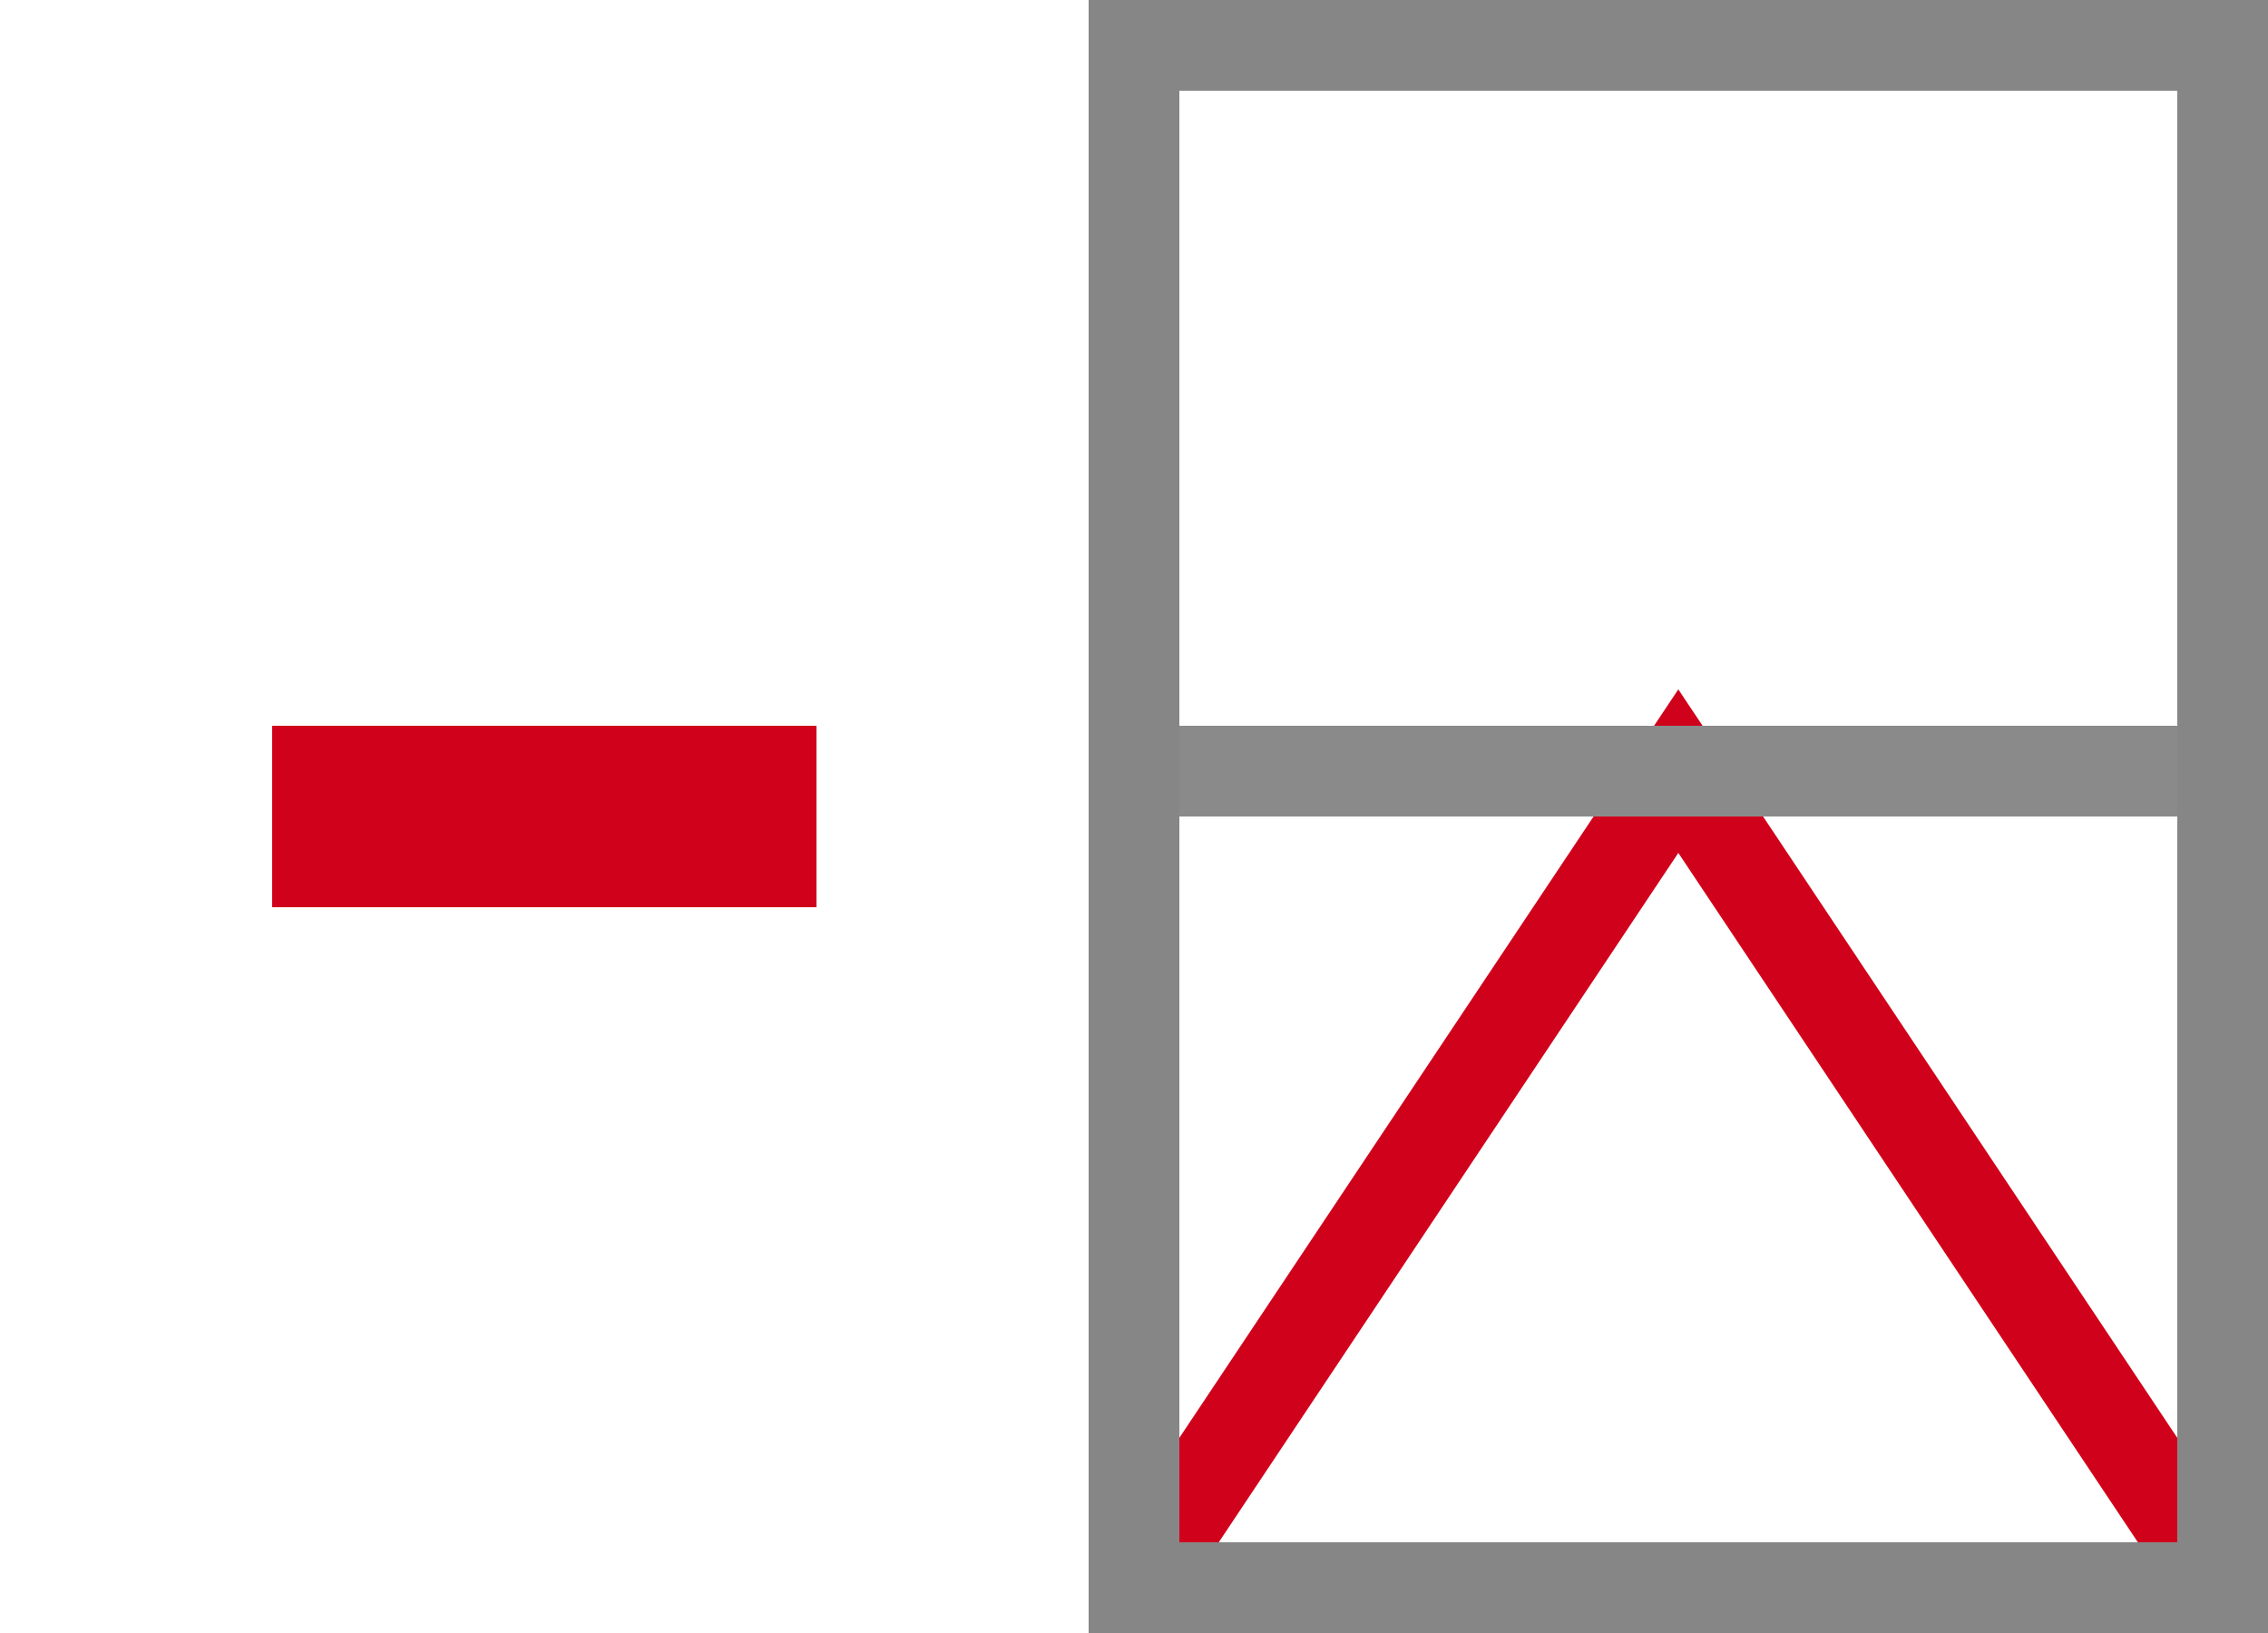
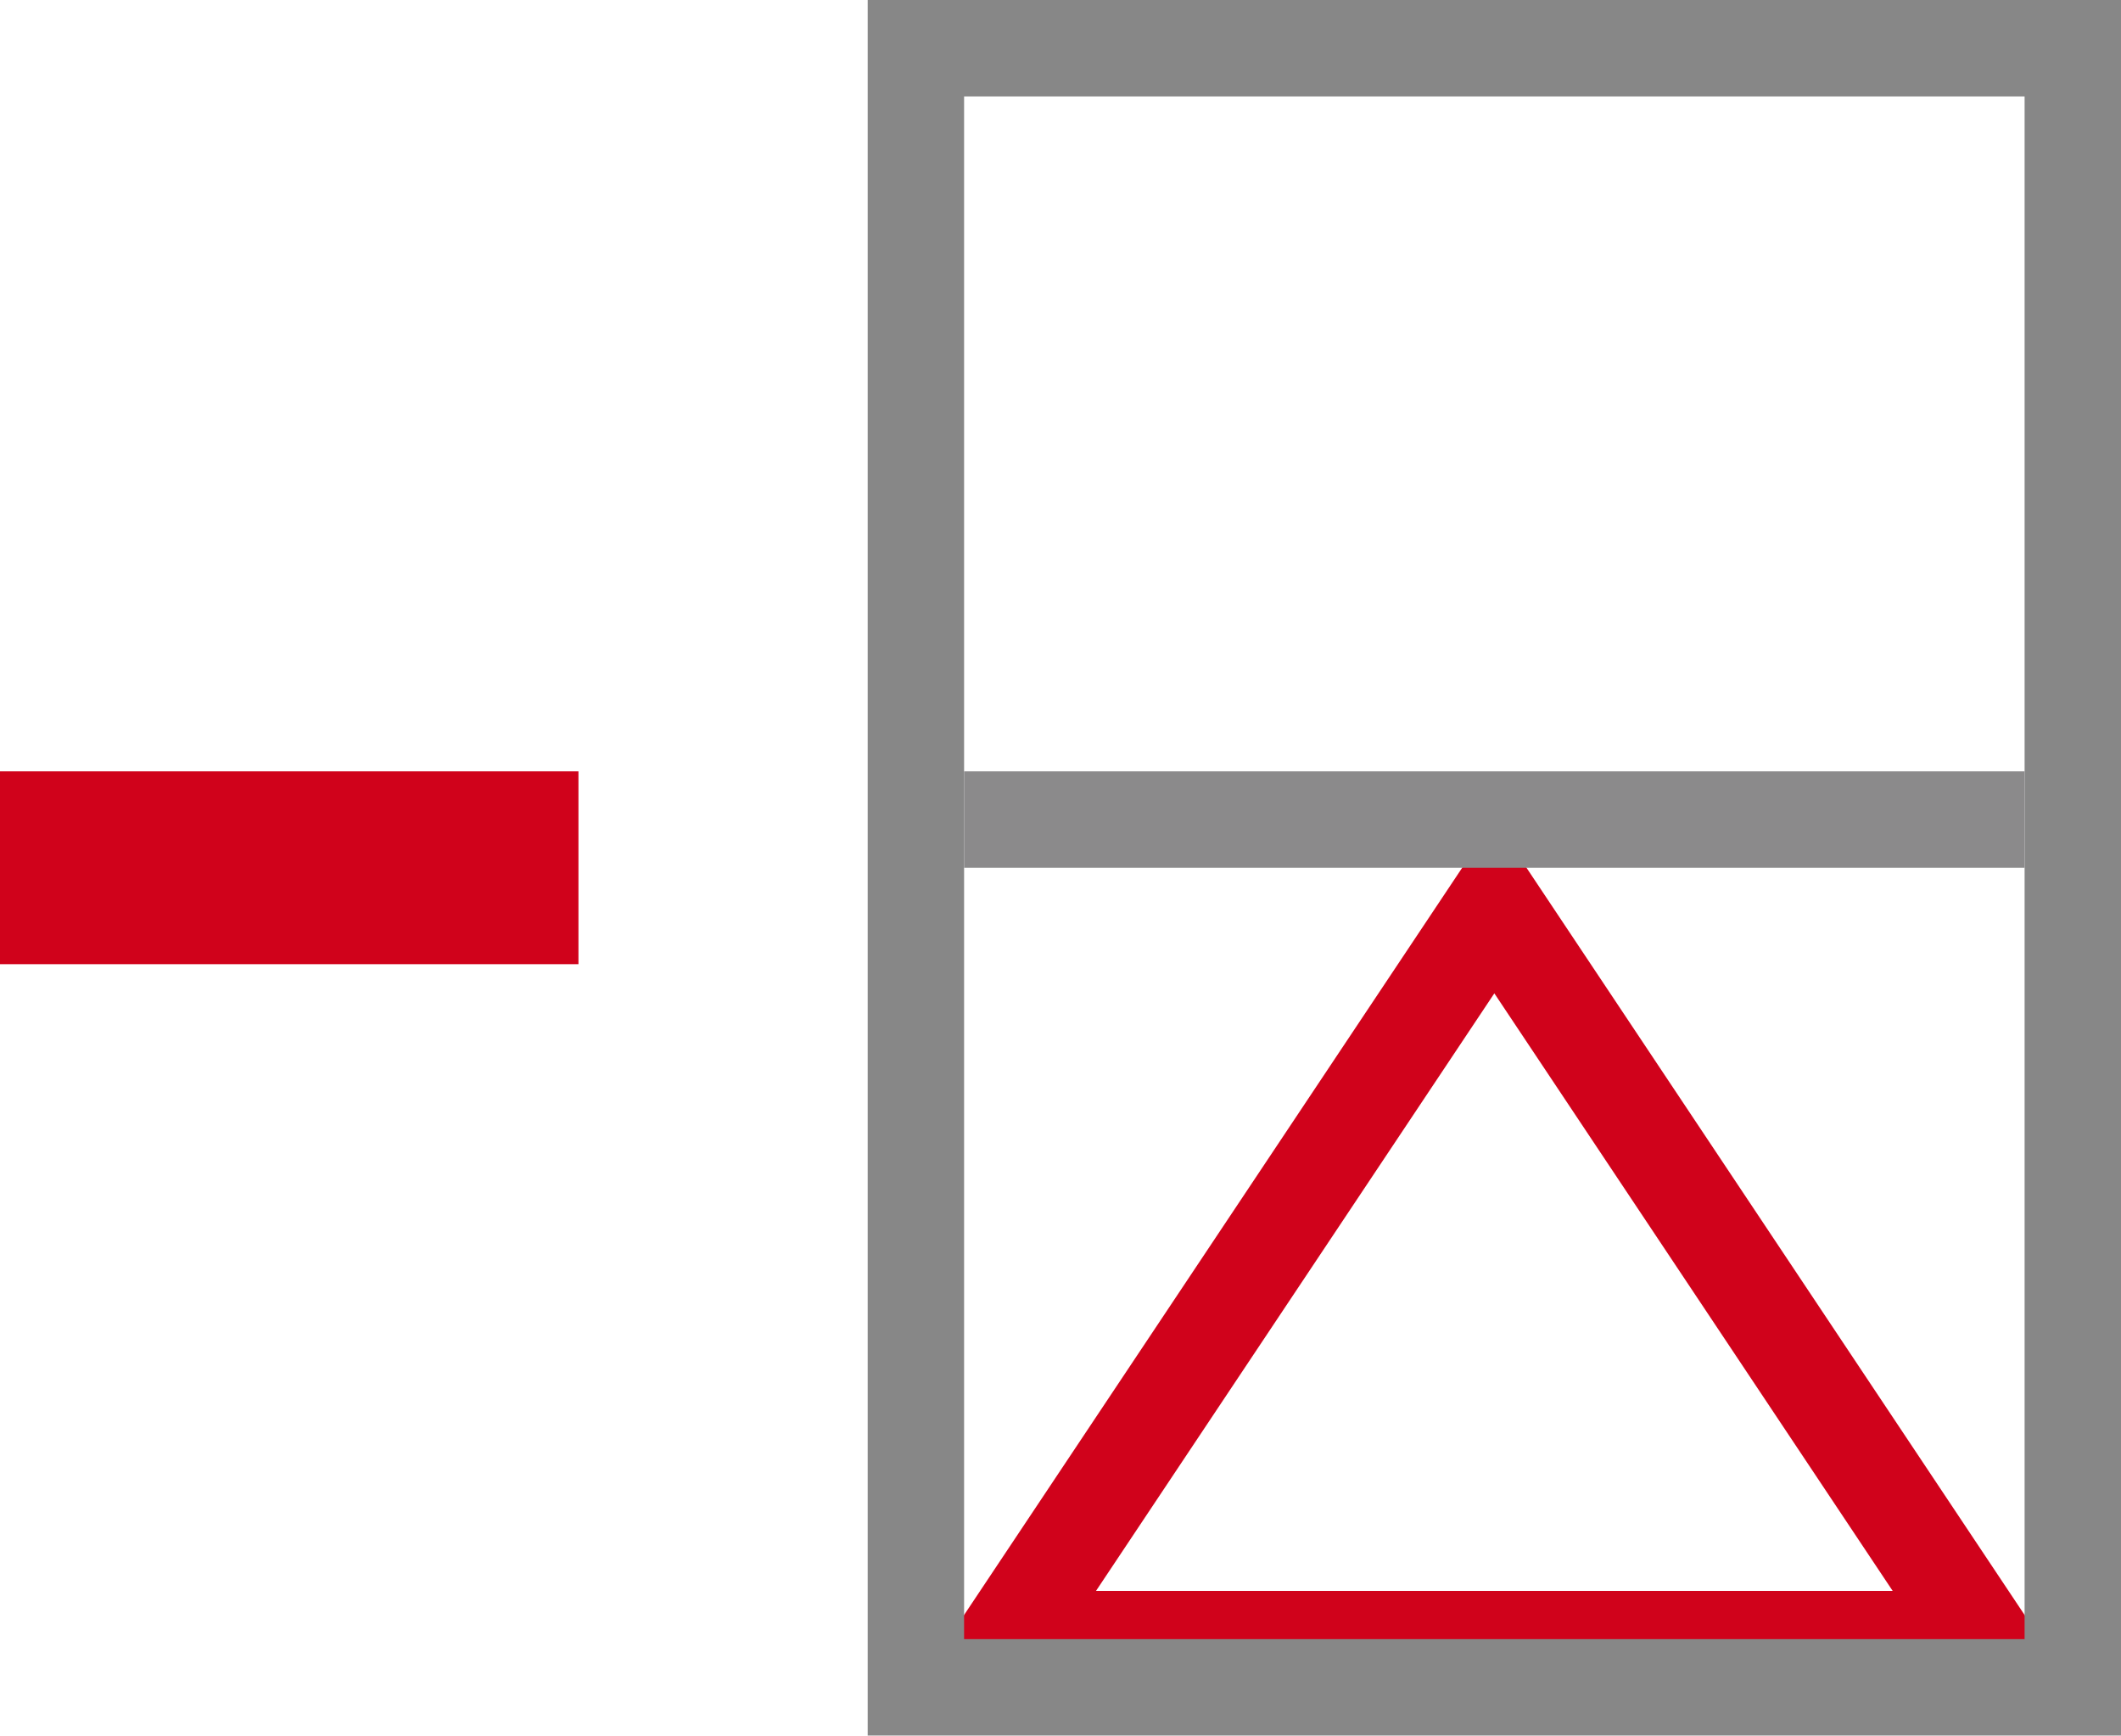
- <svg xmlns="http://www.w3.org/2000/svg" width="25px" height="18px" viewBox="0 0 25 18" version="1.1">
+ <svg xmlns="http://www.w3.org/2000/svg" width="22px" height="18px" viewBox="0 0 22 18" version="1.1">
  <g id="Remove-Vent" stroke="none" stroke-width="1" fill="none" fill-rule="evenodd">
-     <polyline id="Path-2" stroke="#D0021B" transform="translate(18.5, 13) scale(1, -1) translate(-18.5, -13) " points="12.5 8.5 18.5 17.5 24.5 8.5" />
-     <rect id="Rectangle-Copy-5" stroke="#878687" x="12.5" y="0.5" width="12" height="17" />
-     <rect id="Rectangle" fill="#8B8A8B" x="13" y="8" width="11" height="1" />
-     <g id="Subtract" transform="translate(3, 8)" fill="#D8D8D8" stroke="#D0021B">
-       <rect id="Rectangle" x="0.5" y="0.5" width="5" height="1" />
+     <path d="M10.434,9 L15.5,16.599 L20.566,9 L10.434,9 Z" id="Path-2" stroke="#D0021B" transform="translate(15.5, 13) scale(1, -1) translate(-15.5, -13) " />
+     <rect id="Rectangle-Copy-5" stroke="#878787" x="9.5" y="0.5" width="12" height="17" />
+     <rect id="Rectangle" fill="#8B8A8B" x="10" y="8" width="11" height="1" />
+     <g id="Minus" transform="translate(0, 8)" fill="#D0021B">
+       <rect id="Rectangle" x="0" y="0" width="6" height="2" />
    </g>
  </g>
</svg>
